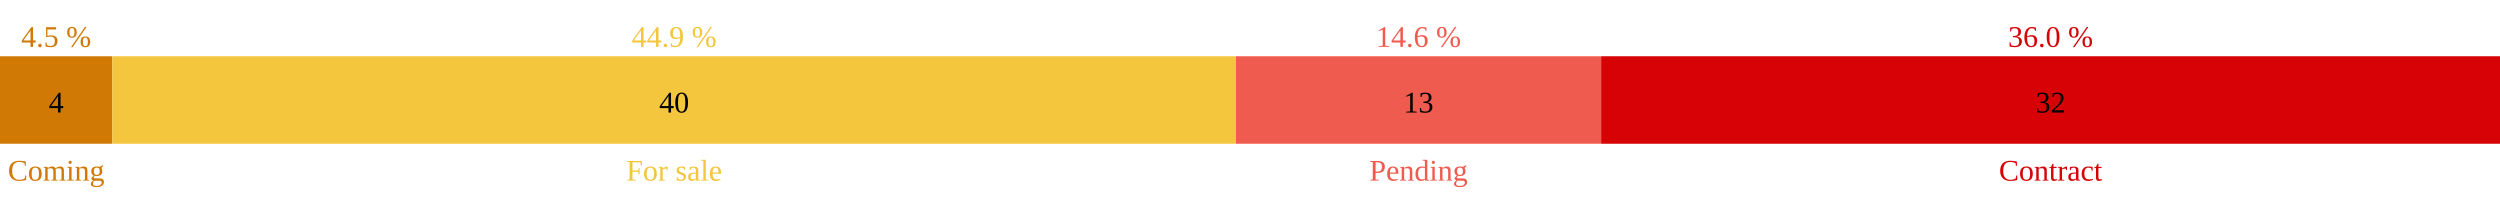
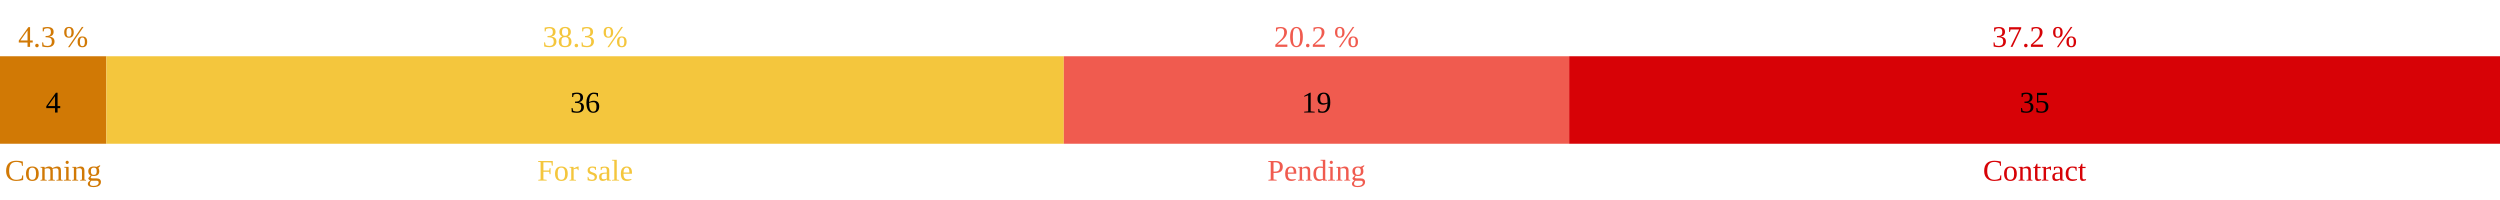
<svg xmlns="http://www.w3.org/2000/svg" width="1000" height="80">
-   <rect class="rect-stacked" x="0" y="22.5" height="35" width="44.944" style="fill: #d17905;" />
-   <rect class="rect-stacked" x="44.944" y="22.5" height="35" width="449.438" style="fill: #f4c63d;" />
-   <rect class="rect-stacked" x="494.382" y="22.5" height="35" width="146.067" style="fill: #f05b4f;" />
-   <rect class="rect-stacked" x="640.449" y="22.5" height="35" width="359.551" style="fill: #d70206;" />
-   <text class="text-value" text-anchor="middle" x="22.472" y="45">4</text>
-   <text class="text-value" text-anchor="middle" x="269.663" y="45">40</text>
-   <text class="text-value" text-anchor="middle" x="567.416" y="45">13</text>
-   <text class="text-value" text-anchor="middle" x="820.225" y="45">32</text>
-   <text class="text-percent" text-anchor="middle" x="22.472" y="18.75" style="fill: #d17905;">4.5 %</text>
-   <text class="text-percent" text-anchor="middle" x="269.663" y="18.75" style="fill: #f4c63d;">44.9 %</text>
-   <text class="text-percent" text-anchor="middle" x="567.416" y="18.75" style="fill: #f05b4f;">14.6 %</text>
-   <text class="text-percent" text-anchor="middle" x="820.225" y="18.75" style="fill: #d70206;">36.0 %</text>
-   <text class="text-label" text-anchor="middle" x="22.472" y="72.25" style="fill: #d17905;">Coming</text>
-   <text class="text-label" text-anchor="middle" x="269.663" y="72.25" style="fill: #f4c63d;">For sale</text>
-   <text class="text-label" text-anchor="middle" x="567.416" y="72.25" style="fill: #f05b4f;">Pending</text>
-   <text class="text-label" text-anchor="middle" x="820.225" y="72.25" style="fill: #d70206;">Contract</text>
+   <rect class="rect-stacked" x="0" y="22.5" height="35" width="42.553" style="fill: #d17905;" />
+   <rect class="rect-stacked" x="42.553" y="22.5" height="35" width="382.979" style="fill: #f4c63d;" />
+   <rect class="rect-stacked" x="425.532" y="22.5" height="35" width="202.128" style="fill: #f05b4f;" />
+   <rect class="rect-stacked" x="627.66" y="22.5" height="35" width="372.34" style="fill: #d70206;" />
+   <text class="text-value" text-anchor="middle" x="21.277" y="45">4</text>
+   <text class="text-value" text-anchor="middle" x="234.043" y="45">36</text>
+   <text class="text-value" text-anchor="middle" x="526.596" y="45">19</text>
+   <text class="text-value" text-anchor="middle" x="813.83" y="45">35</text>
+   <text class="text-percent" text-anchor="middle" x="21.277" y="18.75" style="fill: #d17905;">4.3 %</text>
+   <text class="text-percent" text-anchor="middle" x="234.043" y="18.75" style="fill: #f4c63d;">38.3 %</text>
+   <text class="text-percent" text-anchor="middle" x="526.596" y="18.75" style="fill: #f05b4f;">20.2 %</text>
+   <text class="text-percent" text-anchor="middle" x="813.83" y="18.75" style="fill: #d70206;">37.2 %</text>
+   <text class="text-label" text-anchor="middle" x="21.277" y="72.25" style="fill: #d17905;">Coming</text>
+   <text class="text-label" text-anchor="middle" x="234.043" y="72.25" style="fill: #f4c63d;">For sale</text>
+   <text class="text-label" text-anchor="middle" x="526.596" y="72.25" style="fill: #f05b4f;">Pending</text>
+   <text class="text-label" text-anchor="middle" x="813.83" y="72.25" style="fill: #d70206;">Contract</text>
</svg>
